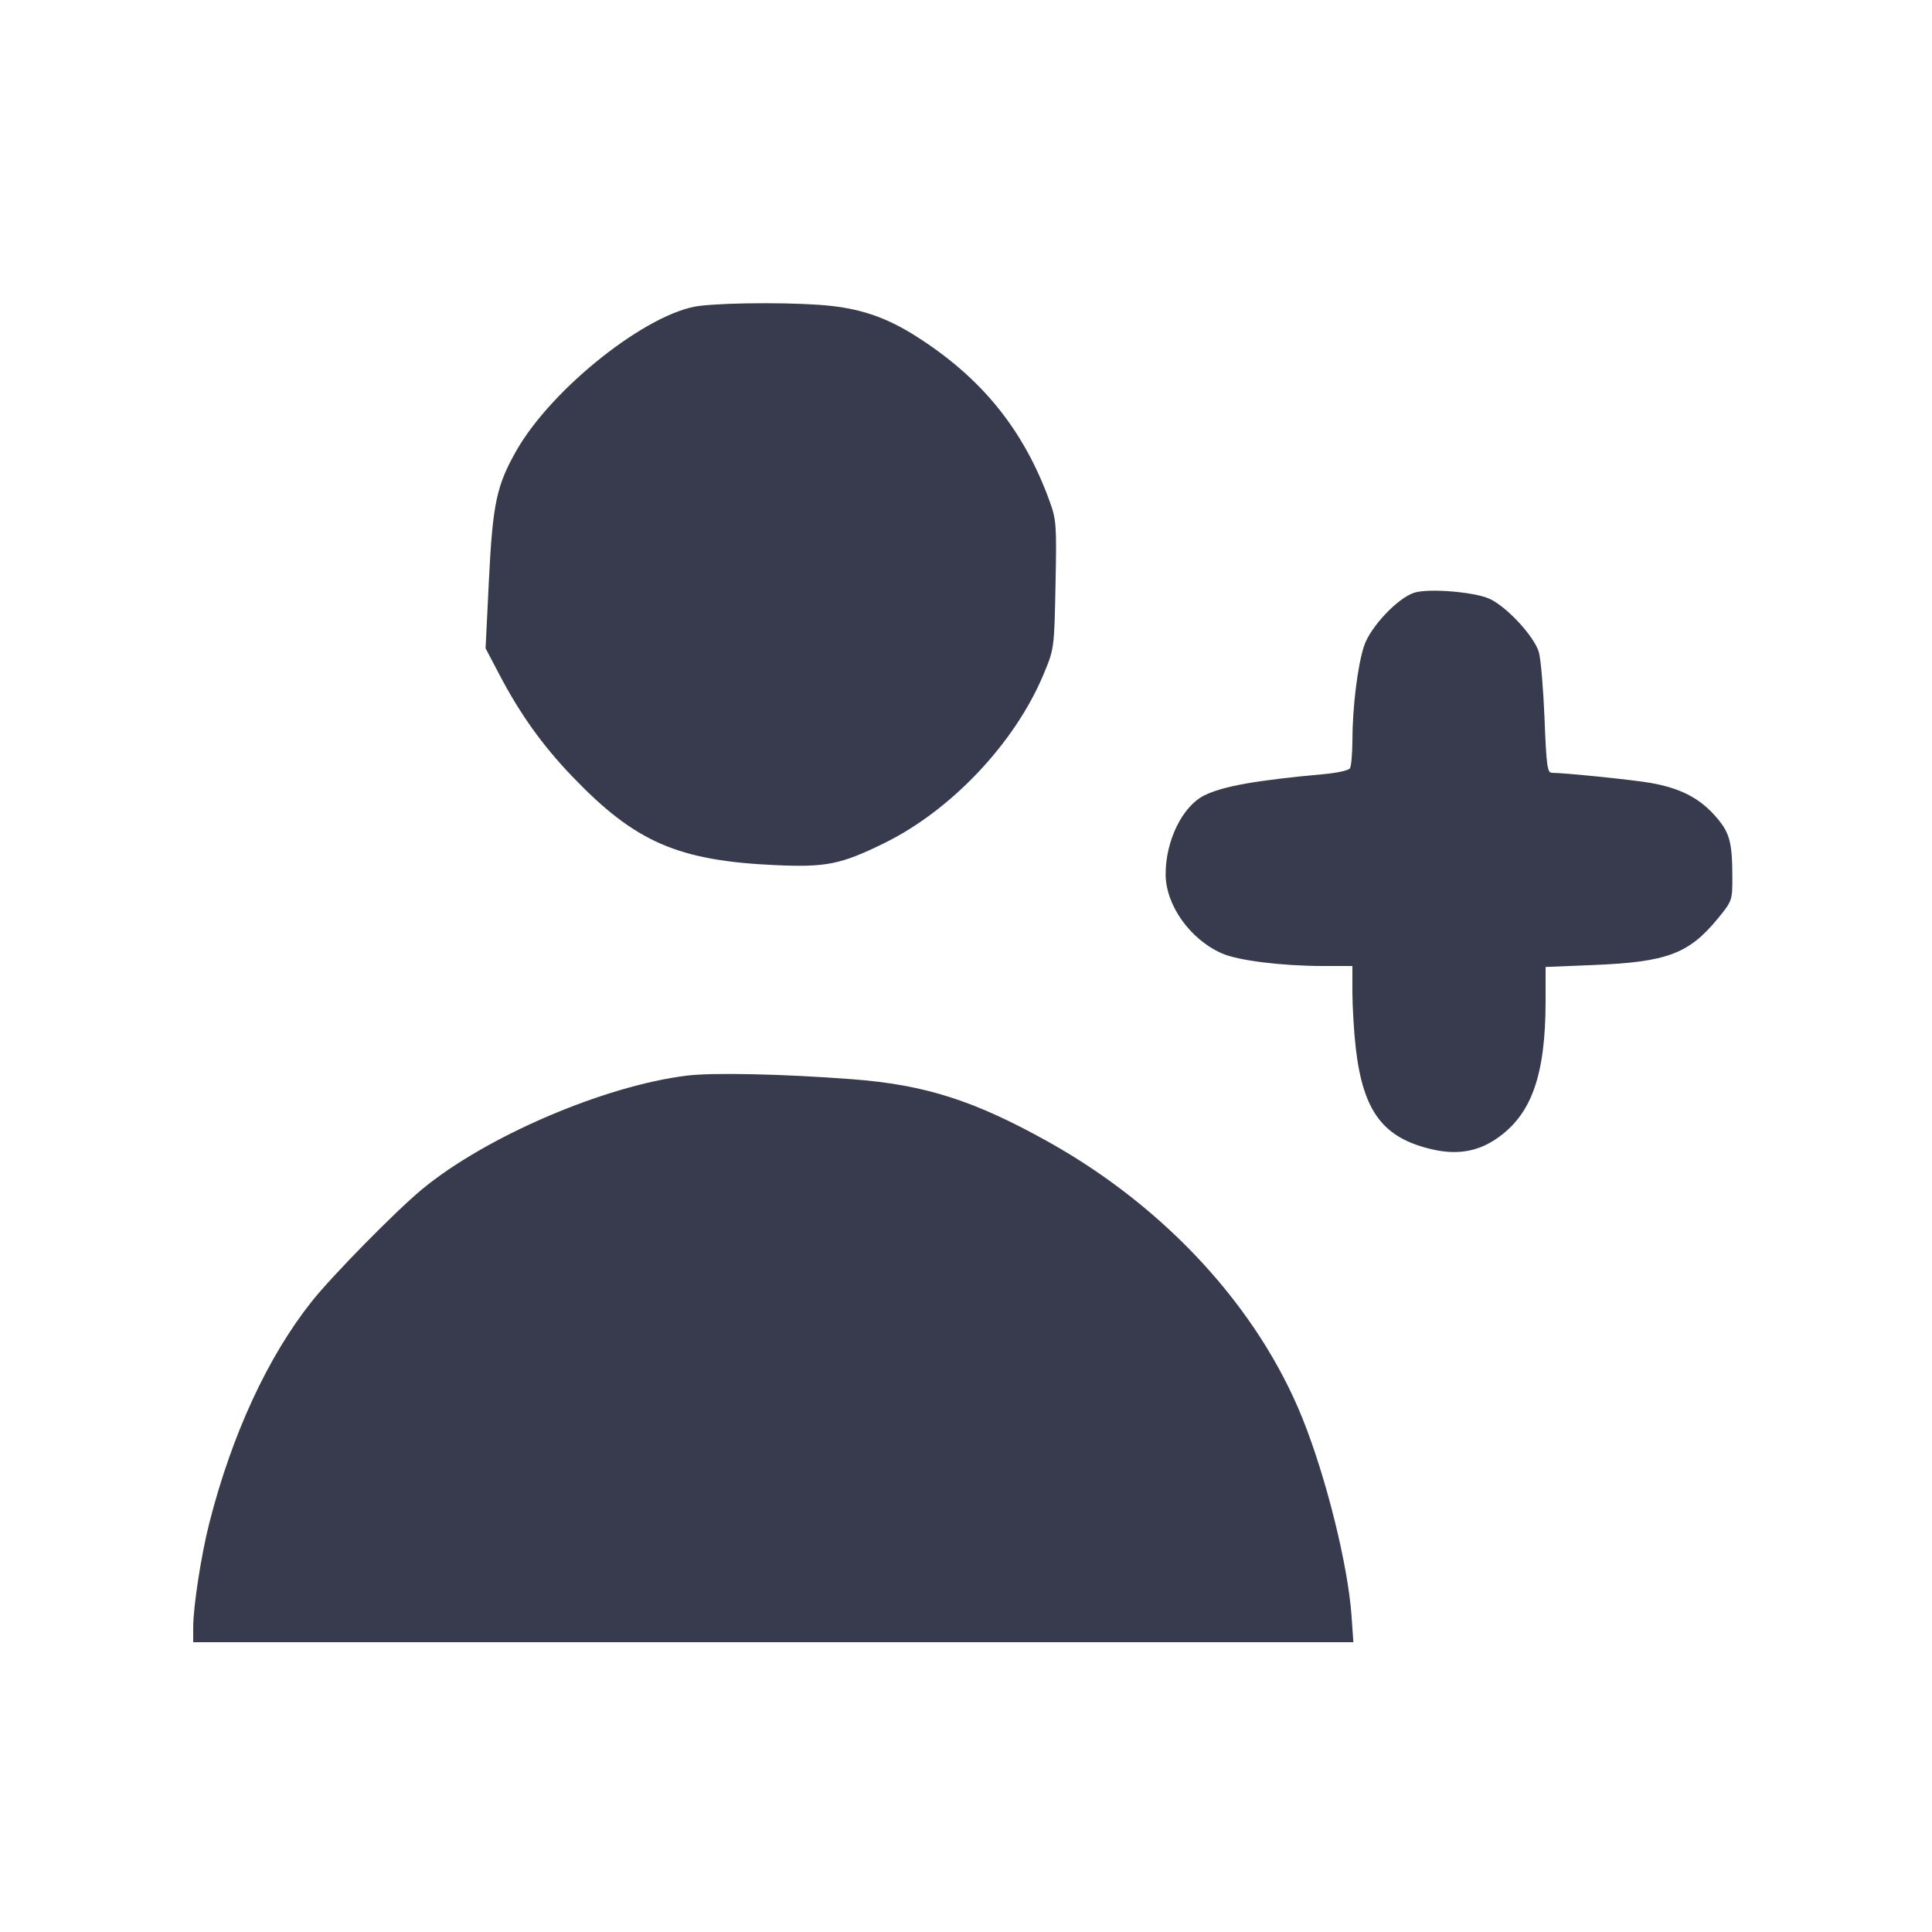
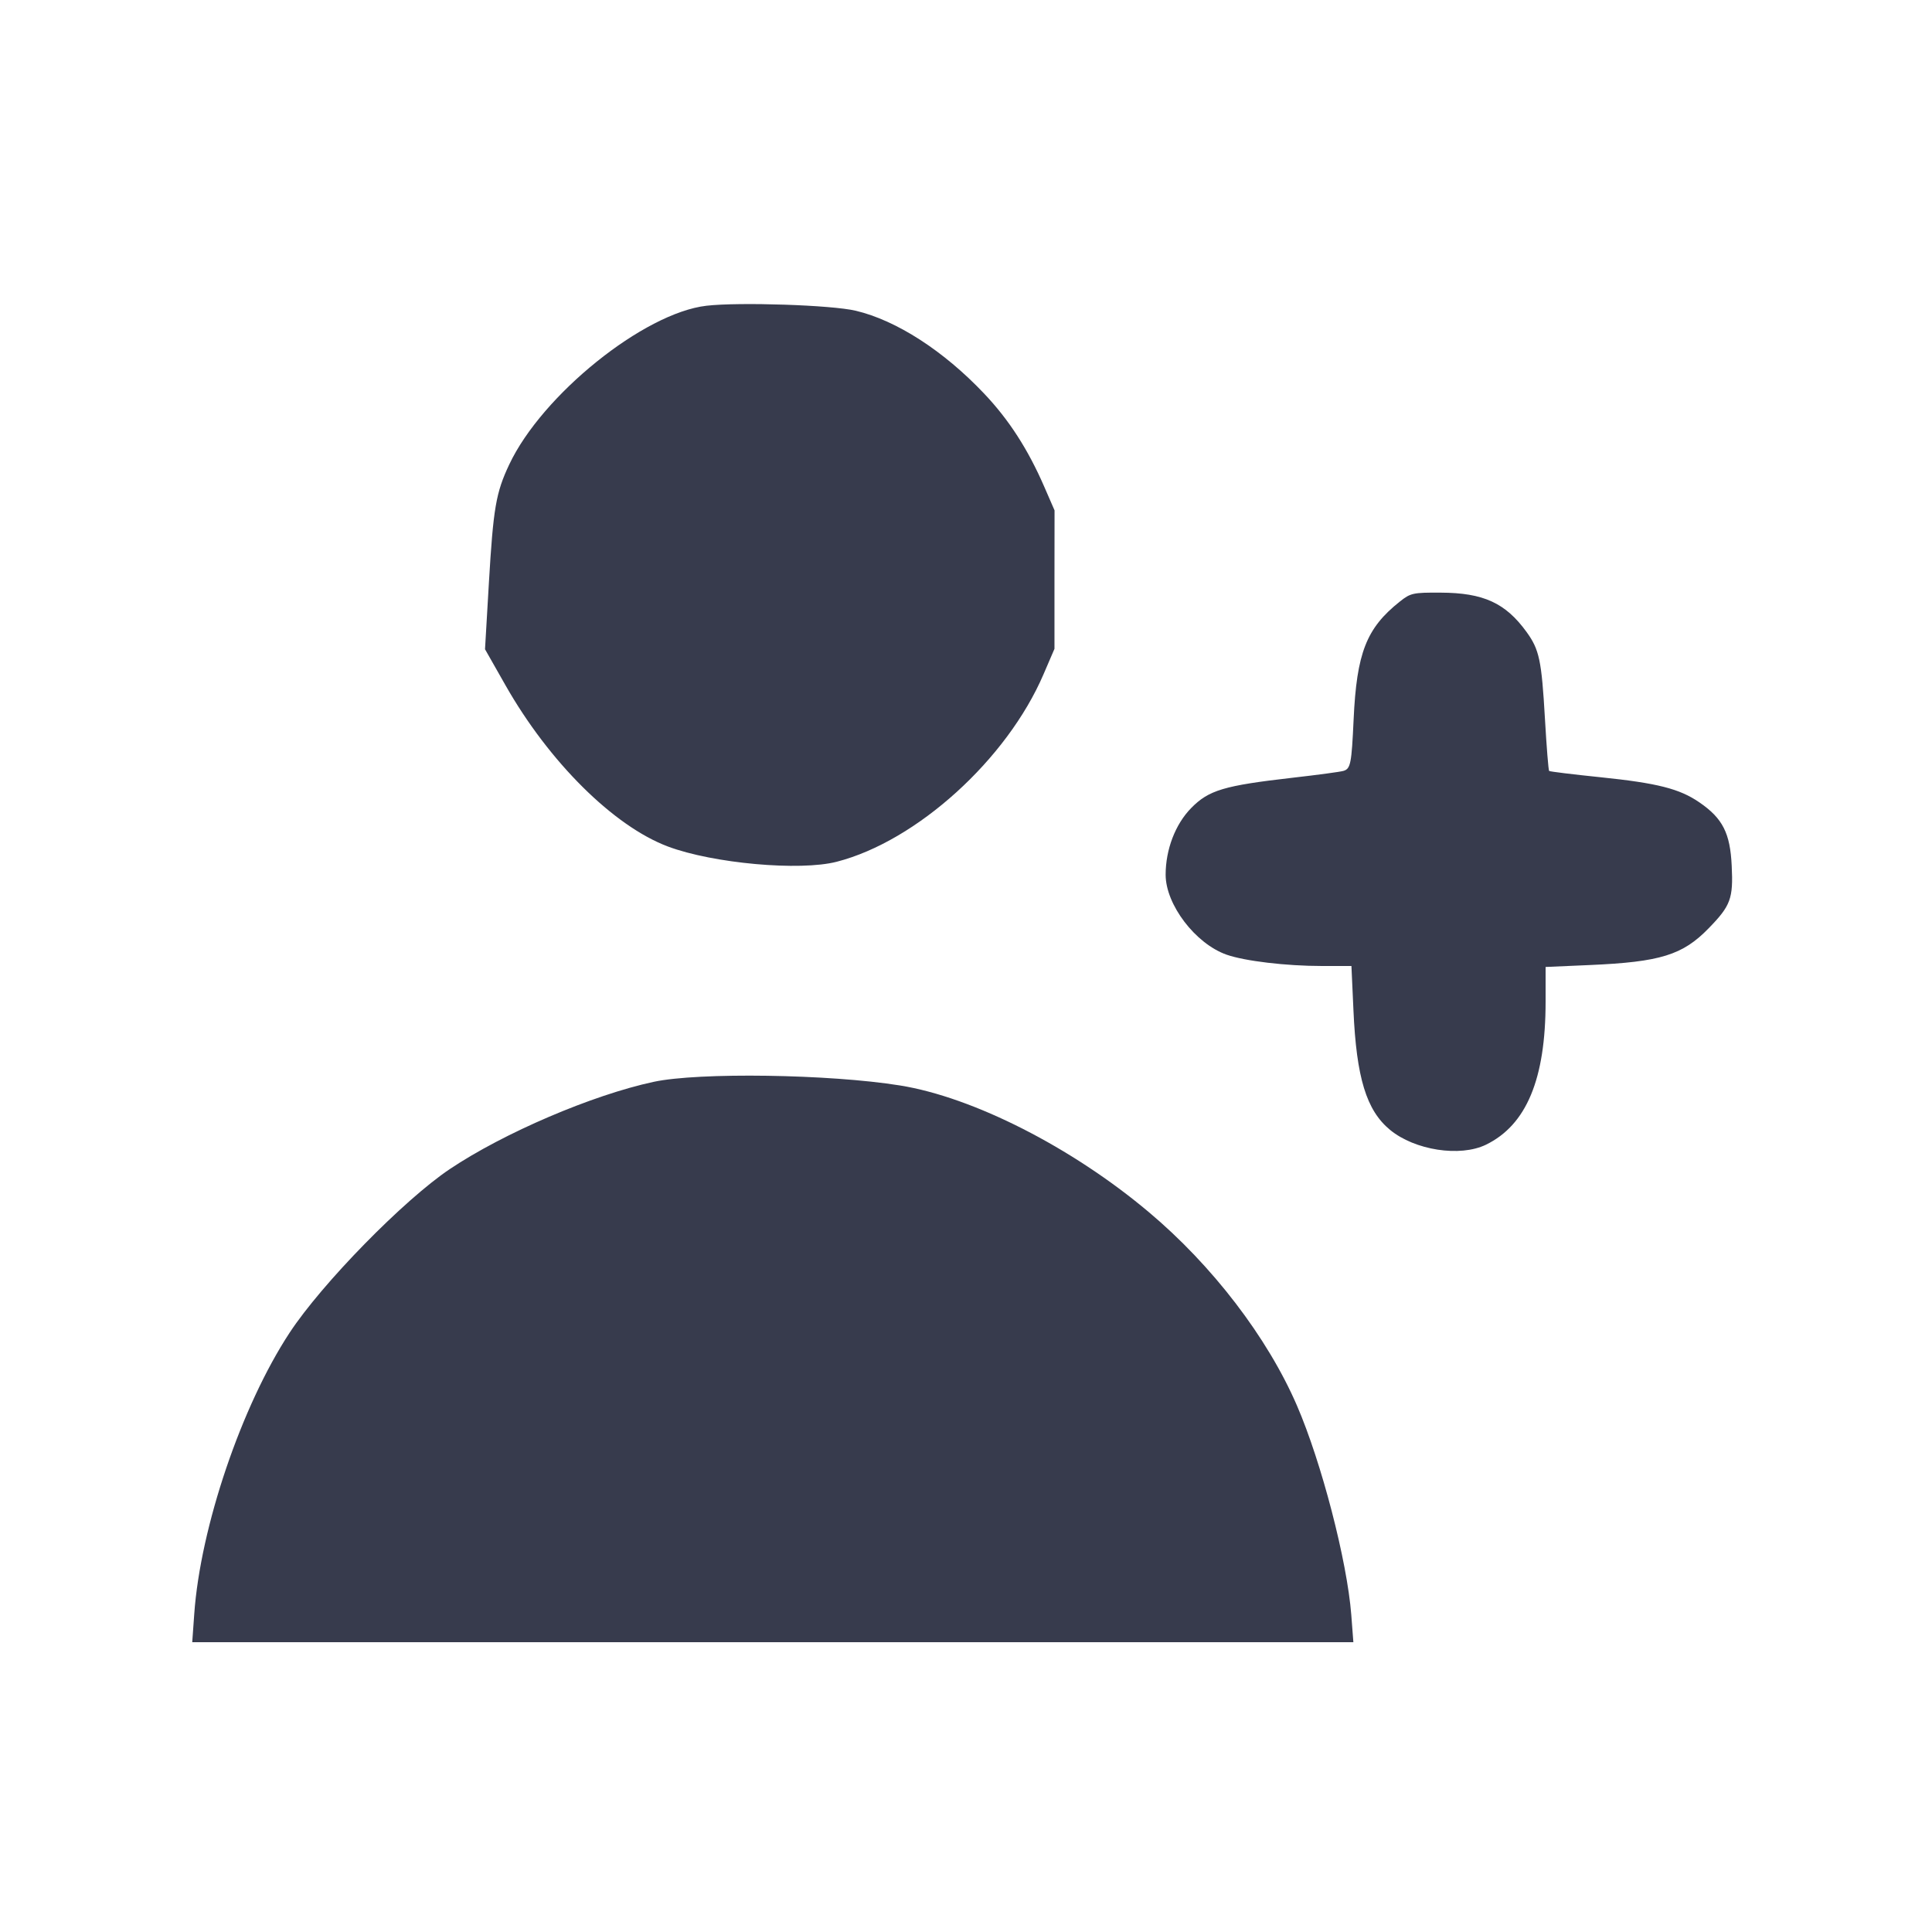
<svg xmlns="http://www.w3.org/2000/svg" width="24" height="24" viewBox="0 0 24 24" fill="none">
-   <path d="M8.696 3.799 C 8.056 3.872,6.854 4.821,6.412 5.603 C 6.168 6.034,6.120 6.259,6.073 7.216 L 6.032 8.053 6.201 8.375 C 6.460 8.871,6.741 9.263,7.117 9.654 C 7.893 10.462,8.423 10.692,9.632 10.747 C 10.262 10.775,10.443 10.739,10.980 10.476 C 11.816 10.067,12.606 9.231,12.962 8.380 C 13.096 8.060,13.096 8.060,13.112 7.267 C 13.127 6.524,13.123 6.458,13.039 6.227 C 12.718 5.341,12.197 4.696,11.383 4.179 C 11.032 3.956,10.727 3.846,10.333 3.801 C 9.944 3.756,9.077 3.755,8.696 3.799 M17.571 7.362 C 17.366 7.425,17.024 7.786,16.945 8.024 C 16.865 8.265,16.801 8.784,16.800 9.200 C 16.799 9.365,16.786 9.520,16.769 9.545 C 16.753 9.570,16.605 9.603,16.440 9.617 C 15.597 9.694,15.188 9.767,14.958 9.882 C 14.688 10.018,14.480 10.442,14.480 10.859 C 14.480 11.243,14.782 11.668,15.178 11.843 C 15.378 11.932,15.918 11.999,16.430 12.000 L 16.800 12.000 16.800 12.330 C 16.801 12.512,16.819 12.819,16.841 13.013 C 16.933 13.813,17.183 14.142,17.805 14.281 C 18.106 14.347,18.354 14.305,18.586 14.148 C 19.024 13.851,19.199 13.362,19.200 12.436 L 19.200 12.012 19.790 11.988 C 20.707 11.951,20.978 11.850,21.339 11.411 C 21.516 11.195,21.520 11.185,21.520 10.905 C 21.519 10.447,21.487 10.337,21.296 10.124 C 21.101 9.908,20.863 9.788,20.500 9.725 C 20.283 9.687,19.432 9.600,19.276 9.600 C 19.222 9.600,19.209 9.505,19.187 8.930 C 19.172 8.562,19.141 8.190,19.117 8.104 C 19.061 7.907,18.715 7.533,18.500 7.437 C 18.308 7.352,17.751 7.307,17.571 7.362 M8.531 13.362 C 7.501 13.489,6.031 14.121,5.240 14.776 C 4.912 15.048,4.119 15.855,3.868 16.173 C 3.325 16.858,2.880 17.822,2.600 18.920 C 2.500 19.313,2.401 19.953,2.400 20.210 L 2.400 20.400 9.606 20.400 L 16.812 20.400 16.789 20.069 C 16.744 19.439,16.474 18.352,16.180 17.620 C 15.629 16.251,14.485 15.004,13.035 14.191 C 12.106 13.671,11.493 13.475,10.580 13.406 C 9.726 13.341,8.852 13.322,8.531 13.362 " fill="#373B4D" stroke="none" fill-rule="evenodd" />
+   <path d="M8.776 3.798 C 7.997 3.888,6.734 4.905,6.326 5.770 C 6.160 6.122,6.128 6.311,6.073 7.243 L 6.025 8.065 6.279 8.512 C 6.821 9.467,7.624 10.263,8.298 10.516 C 8.859 10.726,9.937 10.823,10.394 10.705 C 11.389 10.449,12.510 9.432,12.963 8.376 L 13.099 8.060 13.099 7.200 L 13.100 6.340 12.972 6.046 C 12.770 5.581,12.534 5.215,12.225 4.889 C 11.723 4.359,11.137 3.980,10.630 3.860 C 10.332 3.789,9.184 3.751,8.776 3.798 M17.389 7.473 C 16.973 7.803,16.853 8.111,16.815 8.940 C 16.790 9.484,16.778 9.549,16.690 9.576 C 16.651 9.588,16.368 9.626,16.060 9.661 C 15.204 9.759,15.016 9.815,14.797 10.038 C 14.600 10.239,14.480 10.553,14.480 10.866 C 14.480 11.237,14.849 11.722,15.236 11.859 C 15.463 11.939,15.978 12.000,16.423 12.000 L 16.788 12.000 16.813 12.550 C 16.850 13.388,16.974 13.794,17.268 14.036 C 17.575 14.289,18.137 14.376,18.459 14.220 C 18.962 13.975,19.200 13.405,19.200 12.443 L 19.200 12.012 19.750 11.988 C 20.625 11.950,20.903 11.864,21.226 11.531 C 21.499 11.251,21.532 11.162,21.512 10.757 C 21.493 10.349,21.400 10.166,21.110 9.967 C 20.864 9.798,20.589 9.728,19.881 9.655 C 19.540 9.620,19.253 9.585,19.244 9.577 C 19.235 9.568,19.212 9.278,19.192 8.931 C 19.150 8.199,19.122 8.070,18.963 7.850 C 18.702 7.490,18.427 7.364,17.896 7.362 C 17.554 7.360,17.522 7.367,17.389 7.473 M8.120 13.439 C 7.357 13.603,6.259 14.073,5.587 14.523 C 5.015 14.907,4.000 15.944,3.598 16.555 C 3.001 17.463,2.489 18.971,2.413 20.050 L 2.388 20.400 9.600 20.400 L 16.812 20.400 16.786 20.059 C 16.734 19.390,16.416 18.165,16.111 17.460 C 15.745 16.614,15.058 15.717,14.267 15.054 C 13.313 14.252,12.089 13.630,11.180 13.484 C 10.305 13.343,8.678 13.319,8.120 13.439 " fill="#373B4D" stroke="none" fill-rule="evenodd" />
</svg>
